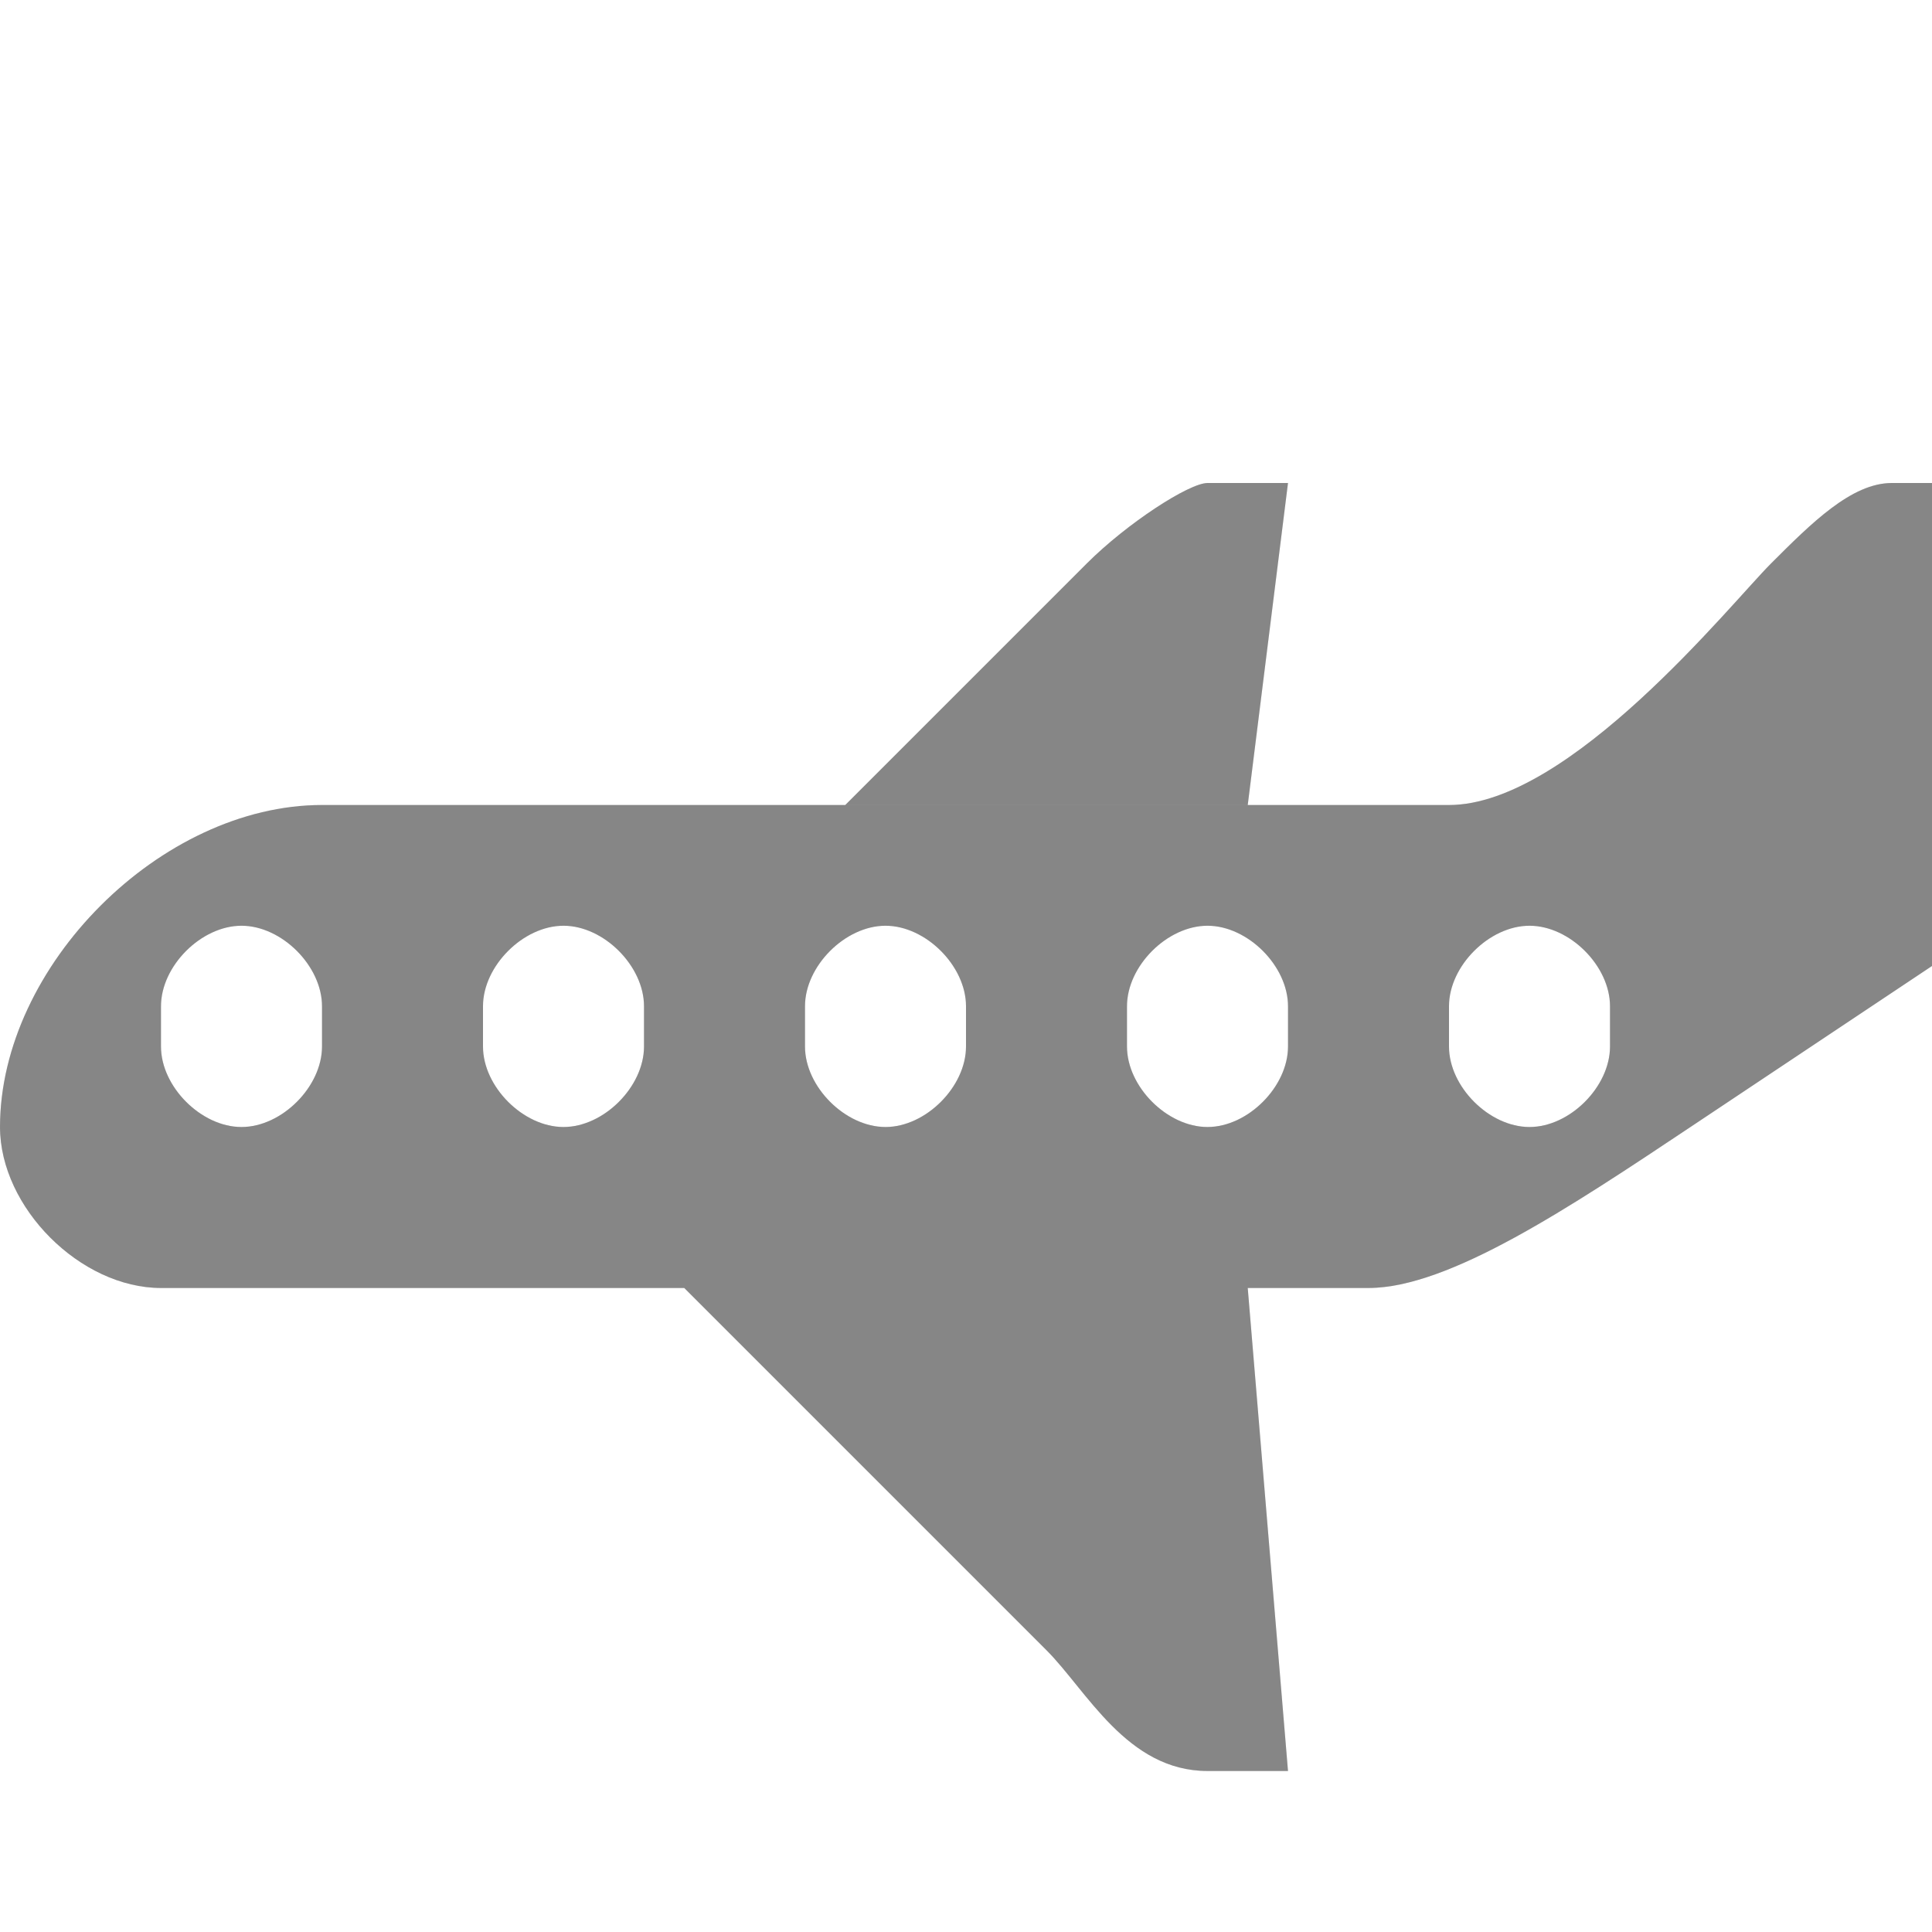
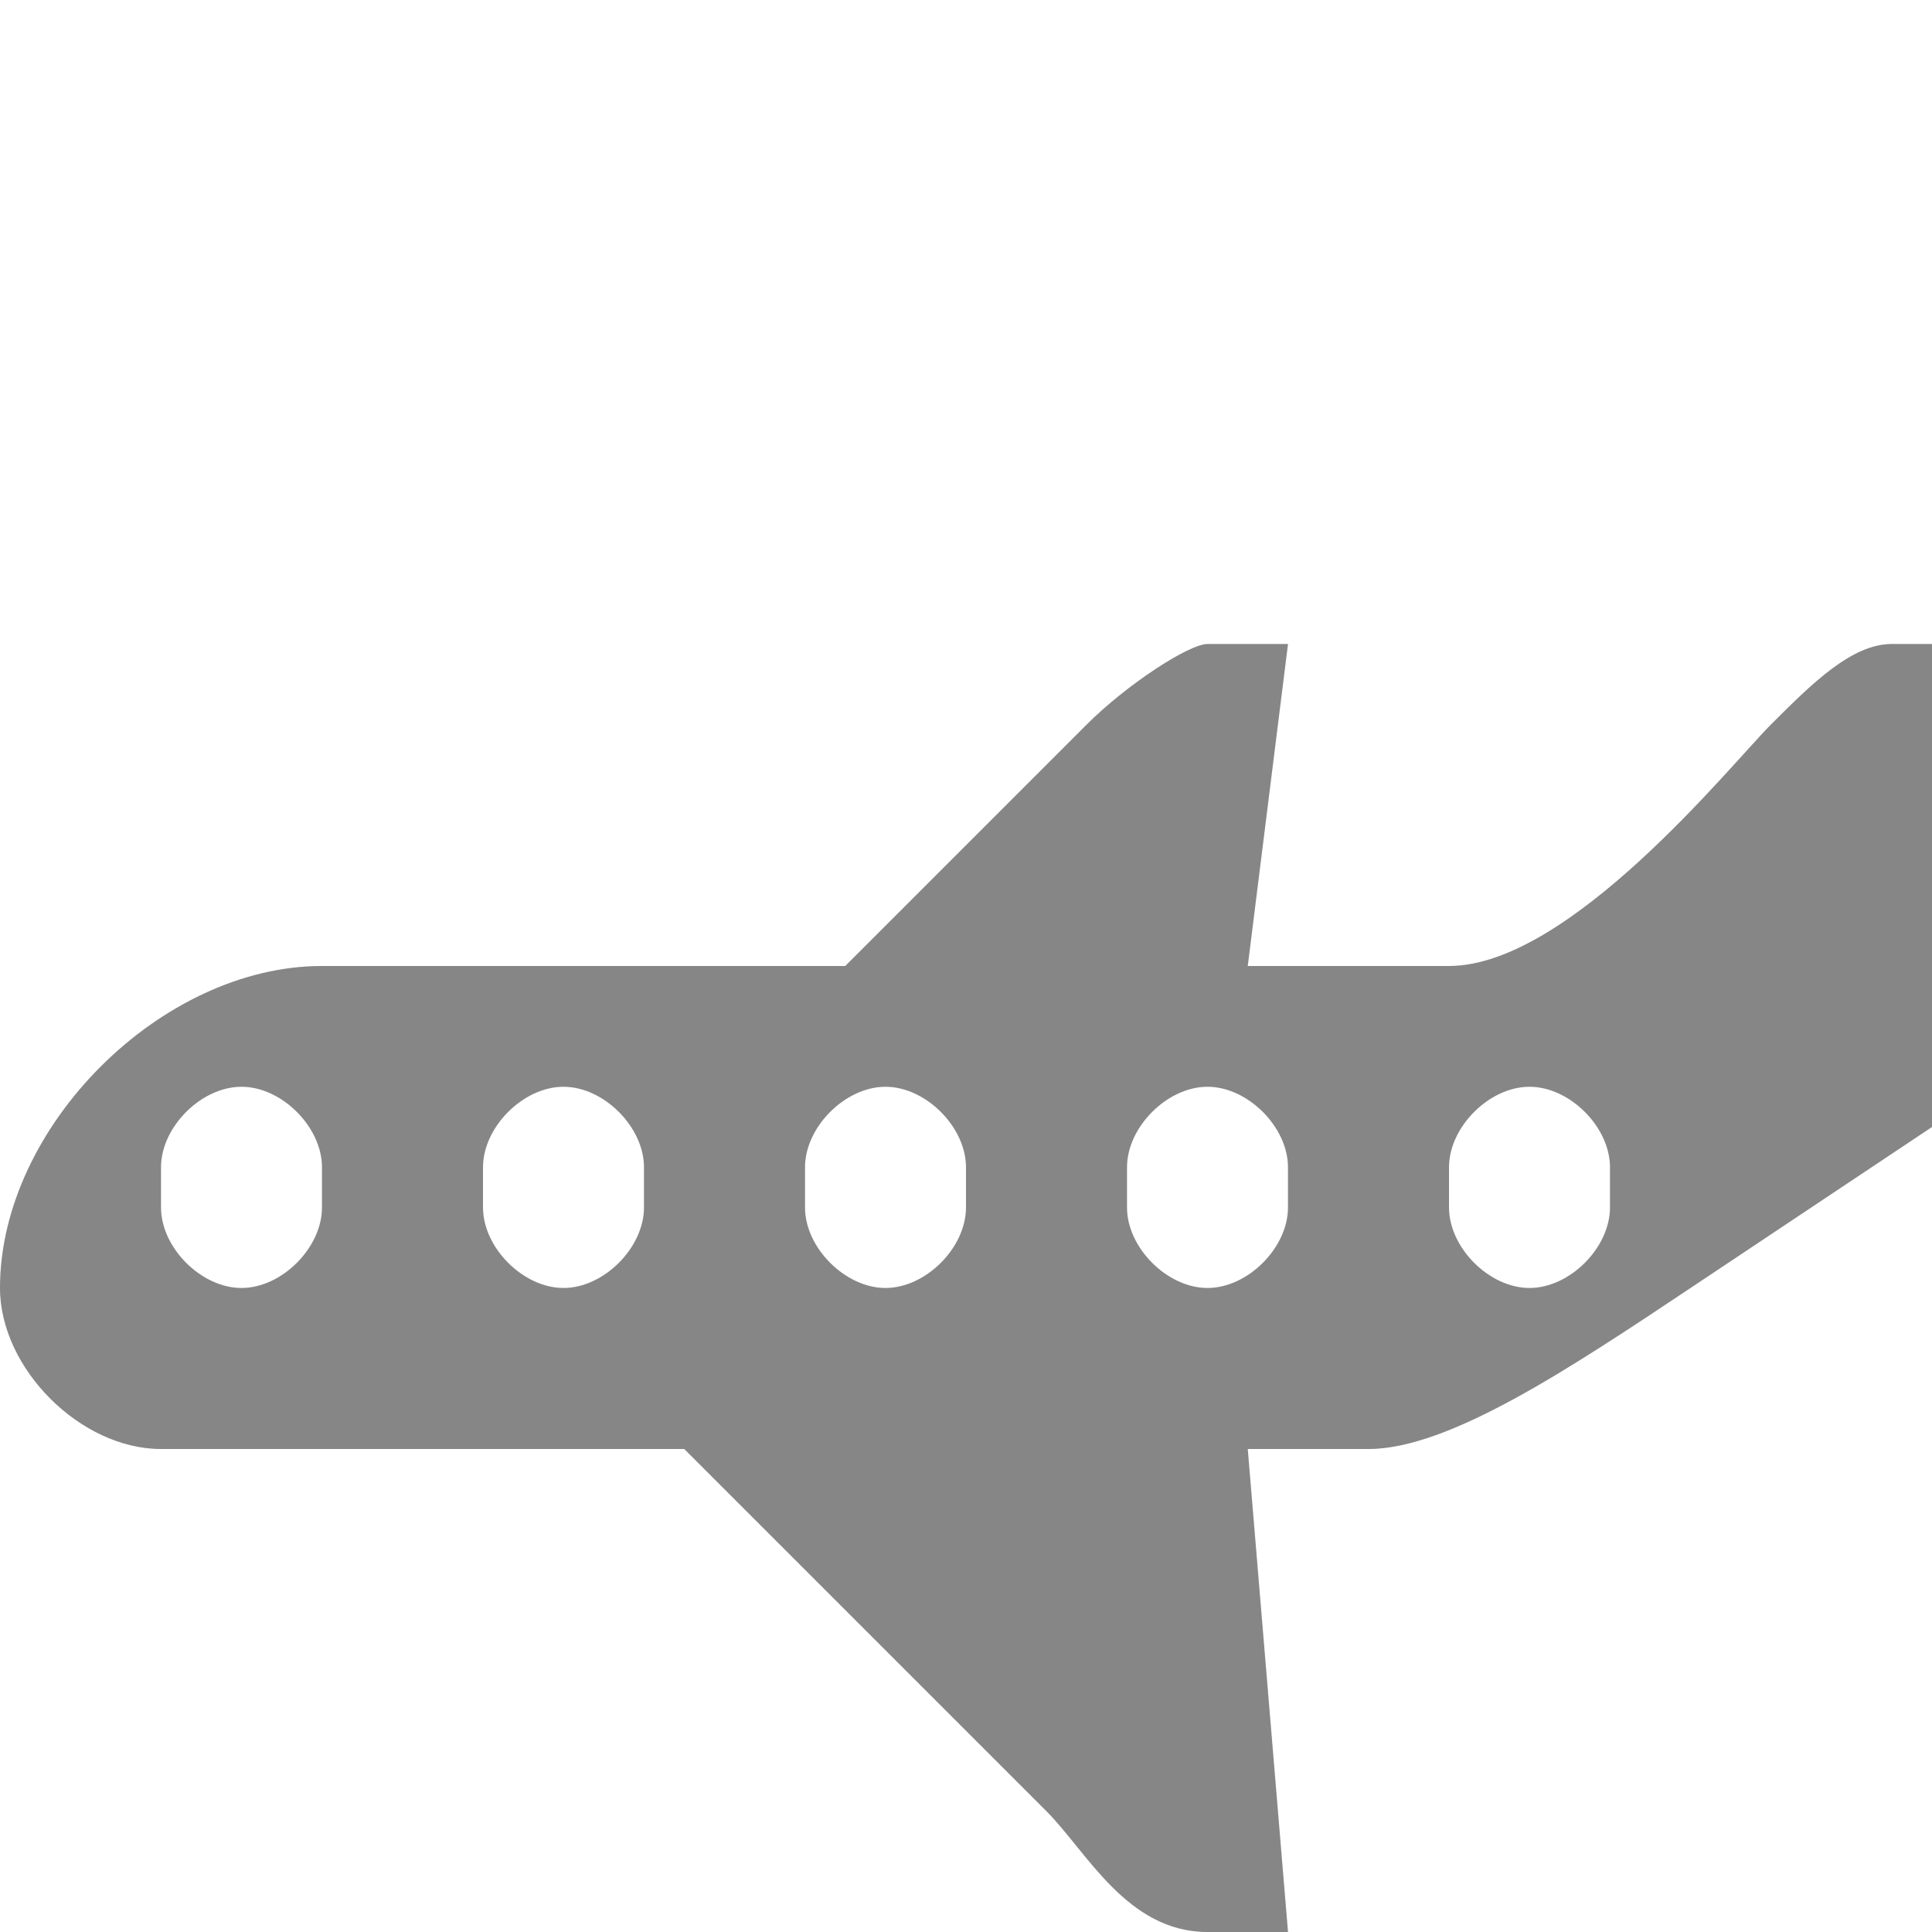
<svg xmlns="http://www.w3.org/2000/svg" width="1200" height="1200" viewBox="0 0 1200 1200" version="1.1" id="svg1" xml:space="preserve">
  <defs id="defs1" />
  <g id="layer1">
-     <path style="opacity:0.49;fill:#000000;fill-opacity:0.555;fill-rule:evenodd" d="m 525,500 c 0,0 95.925,-95.925 150,-150 25,-25 63.586,-50 75,-50 h 50 l -25,200 z" id="path3" />
-     <path id="path4-0" style="opacity:0.49;fill:#000000;fill-opacity:0.555;fill-rule:evenodd" d="m 900,650 v -25 c 0,-25 25,-50 50,-50 25,0 50,25 50,50 v 25 c 0,25 -25,50 -50,50 -25,0 -50,-25 -50,-50 z m -200,0 v -25 c 0,-25 25,-50 50,-50 25,0 50,25 50,50 v 25 c 0,25 -25,50 -50,50 -25,0 -50,-25 -50,-50 z m -200,0 v -25 c 0,-25 25,-50 50,-50 25,0 50,25 50,50 v 25 c 0,25 -25,50 -50,50 -25,0 -50,-25 -50,-50 z m -400,0 v -25 c 0,-25 25,-50 50,-50 25,0 50,25 50,50 v 25 c 0,25 -25,50 -50,50 -25,0 -50,-25 -50,-50 z m 200,0 v -25 c 0,-25 25,-50 50,-50 25,0 50,25 50,50 v 25 c 0,25 -25,50 -50,50 -25,0 -50,-25 -50,-50 z M 0,700 c 0,50 50,100 100,100 h 325 l 225,225 c 25,25 50,75 100,75 h 50 L 775,800 h 75 c 50,0 125,-50 200,-100 L 1200,600 V 300 h -25 c -25,0 -50,25 -75,50 -25,25 -125,150 -200,150 H 200 C 100,500 0,600 0,700 Z" />
-     <path id="path3-3" style="opacity:0.49;fill:#000000;fill-opacity:0.555;fill-rule:evenodd" d="m 750,300 c -11.414,0 -50,25 -75,50 L 525,500 H 200 C 100,500 0,600 0,700 0,750 50,800 100,800 h 325 l 225,225 c 25,25 50,75 100,75 h 50 L 775,800 h 75 c 50,0 125,-50 200,-100 L 1200,600 V 300 h -25 c -25,0 -50,25 -75,50 -25,25 -125,150 -200,150 H 775 L 800,300 Z M 150,575 c 25,0 50,25 50,50 v 25 c 0,25 -25,50 -50,50 -25,0 -50,-25 -50,-50 v -25 c 0,-25 25,-50 50,-50 z m 200,0 c 25,0 50,25 50,50 v 25 c 0,25 -25,50 -50,50 -25,0 -50,-25 -50,-50 v -25 c 0,-25 25,-50 50,-50 z m 200,0 c 25,0 50,25 50,50 v 25 c 0,25 -25,50 -50,50 -25,0 -50,-25 -50,-50 v -25 c 0,-25 25,-50 50,-50 z m 200,0 c 25,0 50,25 50,50 v 25 c 0,25 -25,50 -50,50 -25,0 -50,-25 -50,-50 v -25 c 0,-25 25,-50 50,-50 z m 200,0 c 25,0 50,25 50,50 v 25 c 0,25 -25,50 -50,50 -25,0 -50,-25 -50,-50 v -25 c 0,-25 25,-50 50,-50 z" />
+     <path style="opacity:0.49;fill:#000000;fill-opacity:0.555;fill-rule:evenodd" d="m 525,600 c 0,0 95.925,-95.925 150,-150 25,-25 63.586,-50 75,-50 h 50 l -25,200 z" id="path3" />
+     <path id="path4-0" style="opacity:0.49;fill:#000000;fill-opacity:0.555;fill-rule:evenodd" d="m 900,750 v -25 c 0,-25 25,-50 50,-50 25,0 50,25 50,50 v 25 c 0,25 -25,50 -50,50 -25,0 -50,-25 -50,-50 z m -200,0 v -25 c 0,-25 25,-50 50,-50 25,0 50,25 50,50 v 25 c 0,25 -25,50 -50,50 -25,0 -50,-25 -50,-50 z m -200,0 v -25 c 0,-25 25,-50 50,-50 25,0 50,25 50,50 v 25 c 0,25 -25,50 -50,50 -25,0 -50,-25 -50,-50 z m -400,0 v -25 c 0,-25 25,-50 50,-50 25,0 50,25 50,50 v 25 c 0,25 -25,50 -50,50 -25,0 -50,-25 -50,-50 z m 200,0 v -25 c 0,-25 25,-50 50,-50 25,0 50,25 50,50 v 25 c 0,25 -25,50 -50,50 -25,0 -50,-25 -50,-50 z M 0,800 c 0,50 50,100 100,100 h 325 l 225,225 c 25,25 50,75 100,75 h 50 L 775,900 h 75 c 50,0 125,-50 200,-100 L 1200,700 V 400 h -25 c -25,0 -50,25 -75,50 -25,25 -125,150 -200,150 H 200 C 100,600 0,700 0,800 Z" />
+     <path id="path3-3" style="opacity:0.49;fill:#000000;fill-opacity:0.555;fill-rule:evenodd" d="M 750 400 C 738.586 400 700 425 675 450 L 525 600 L 200 600 C 100 600 0 700 0 800 C 0 850 50 900 100 900 L 425 900 L 650 1125 C 675 1150 700 1200 750 1200 L 800 1200 L 775 900 L 850 900 C 900 900 975 850 1050 800 L 1200 700 L 1200 400 L 1175 400 C 1150 400 1125 425 1100 450 C 1075 475 975 600 900 600 L 775 600 L 800 400 L 750 400 z M 150 675 C 175 675 200 700 200 725 L 200 750 C 200 775 175 800 150 800 C 125 800 100 775 100 750 L 100 725 C 100 700 125 675 150 675 z M 350 675 C 375 675 400 700 400 725 L 400 750 C 400 775 375 800 350 800 C 325 800 300 775 300 750 L 300 725 C 300 700 325 675 350 675 z M 550 675 C 575 675 600 700 600 725 L 600 750 C 600 775 575 800 550 800 C 525 800 500 775 500 750 L 500 725 C 500 700 525 675 550 675 z M 750 675 C 775 675 800 700 800 725 L 800 750 C 800 775 775 800 750 800 C 725 800 700 775 700 750 L 700 725 C 700 700 725 675 750 675 z M 950 675 C 975 675 1000 700 1000 725 L 1000 750 C 1000 775 975 800 950 800 C 925 800 900 775 900 750 L 900 725 C 900 700 925 675 950 675 z " />
  </g>
</svg>
